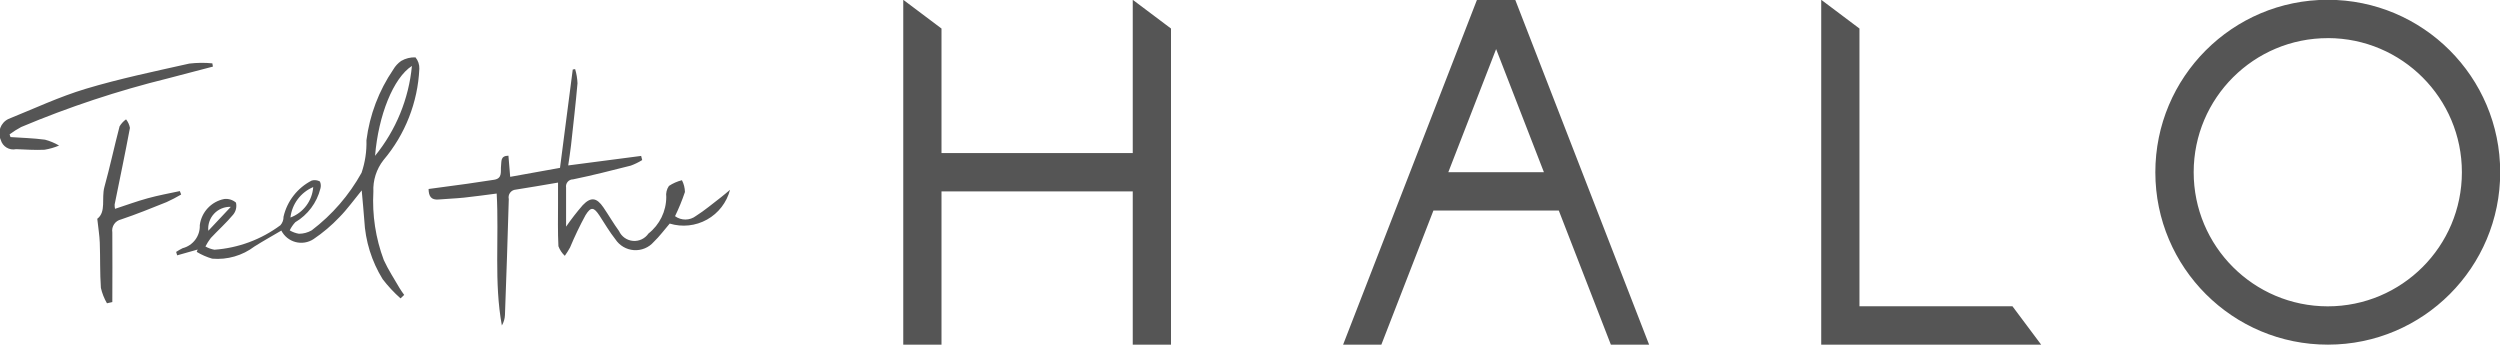
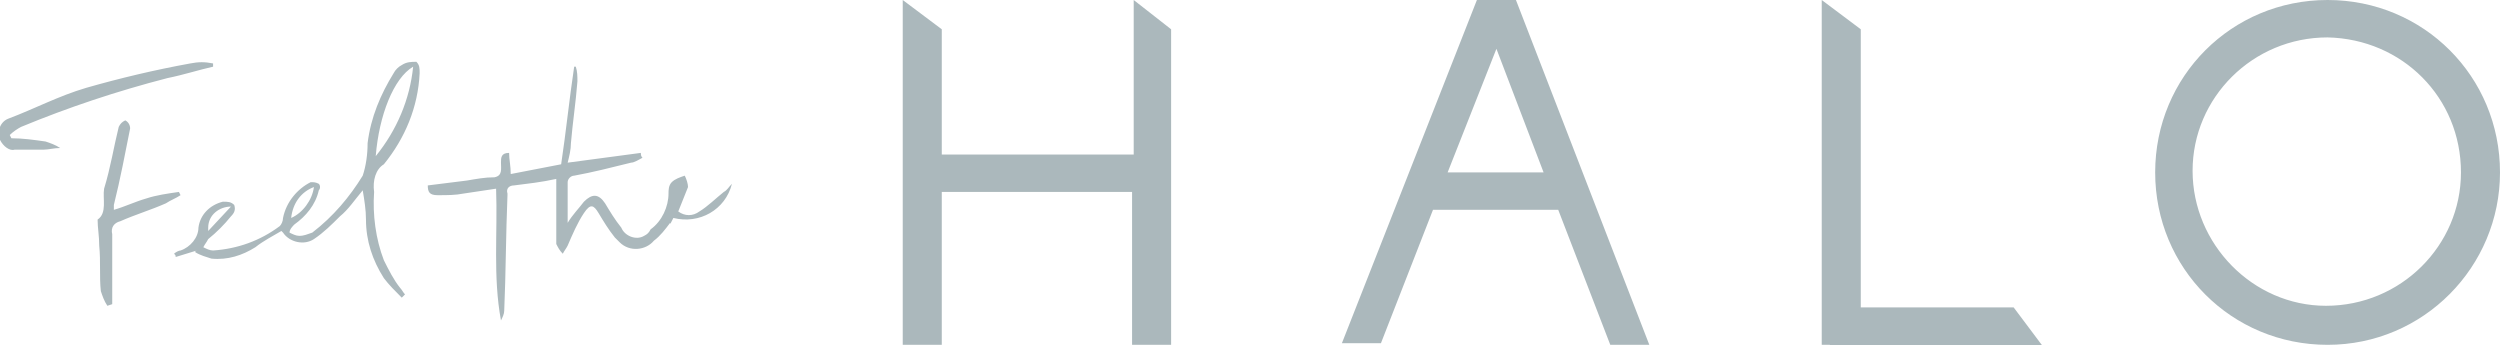
- <svg xmlns="http://www.w3.org/2000/svg" width="153.688" height="21.188" viewBox="0 0 153.688 21.188">
-   <defs>
-     <style>
-       .cls-1 {
-         fill: #555555;
-         fill-rule: evenodd;
-       }
-     </style>
-   </defs>
-   <path id="シェイプ_333_1" data-name="シェイプ 333 1" class="cls-1" d="M610.115,55A10.6,10.6,0,1,1,620.7,44.4,10.59,10.59,0,0,1,610.115,55Zm0-18.843a8.244,8.244,0,1,0,8.23,8.244A8.246,8.246,0,0,0,610.115,36.155ZM579.548,55H578.96V33.8l2.351,1.767V52.642h9.406L592.48,55H579.548Zm-16.721-8.244H555.12L551.919,55h-2.351l8.23-21.2h2.351l8.23,21.2h-2.351Zm-3.853-9.926-2.94,7.571h5.879Zm-22.338,8.749H524.879V55h-2.351V33.8l2.351,1.767v7.655h11.757V33.8l2.351,1.767V55h-2.351V45.576Zm-28.467,1.98c-0.323.376-.622,0.783-0.981,1.127a1.483,1.483,0,0,1-2.357-.163c-0.36-.455-0.655-0.962-0.974-1.45-0.345-.527-0.527-0.575-0.862-0.032a21.149,21.149,0,0,0-.951,1.985,5.358,5.358,0,0,1-.322.514,1.548,1.548,0,0,1-.393-0.59c-0.046-.886-0.023-1.774-0.024-2.662,0-.4,0-0.8,0-1.251-0.911.153-1.755,0.305-2.6,0.433a0.474,0.474,0,0,0-.427.583c-0.066,2.377-.15,4.753-0.236,7.129a1.364,1.364,0,0,1-.19.641c-0.488-2.669-.167-5.371-0.318-8.112-0.684.087-1.347,0.182-2.014,0.252-0.517.054-1.038,0.069-1.557,0.114-0.451.04-.61-0.191-0.616-0.646,0.8-.107,1.58-0.209,2.362-0.319,0.556-.077,1.111-0.162,1.666-0.248,0.538-.084.385-0.527,0.427-0.857,0.036-.277-0.049-0.615.454-0.623,0.036,0.434.069,0.827,0.108,1.3l3.062-.551c0.265-2.045.524-4.045,0.784-6.046l0.147-.025a3.52,3.52,0,0,1,.145.869c-0.112,1.279-.261,2.554-0.4,3.829-0.044.4-.11,0.789-0.171,1.223l4.484-.585c0.021,0.085.043,0.171,0.064,0.255a3.811,3.811,0,0,1-.7.341c-1.178.3-2.358,0.6-3.548,0.845a0.433,0.433,0,0,0-.431.507c0,0.786,0,1.572,0,2.4a15.318,15.318,0,0,1,1.025-1.321c0.5-.522.857-0.466,1.266,0.133,0.329,0.481.62,0.989,0.963,1.459a1.043,1.043,0,0,0,1.81.153,2.865,2.865,0,0,0,1.095-2.245,0.974,0.974,0,0,1,.163-0.681,2.568,2.568,0,0,1,.8-0.352,1.641,1.641,0,0,1,.185.723,12.62,12.62,0,0,1-.609,1.488,1.075,1.075,0,0,0,1.289-.017c0.541-.343,1.035-0.762,1.546-1.153,0.173-.132.336-0.278,0.545-0.451A2.944,2.944,0,0,1,508.169,47.557ZM489.953,45.6a10.335,10.335,0,0,0,.641,4.2c0.275,0.6.639,1.152,0.968,1.722,0.084,0.147.19,0.281,0.286,0.421l-0.225.213a8.507,8.507,0,0,1-1.1-1.182,7.642,7.642,0,0,1-1.128-3.625c-0.041-.578-0.1-1.154-0.159-1.832-0.483.588-.885,1.155-1.367,1.644a9.519,9.519,0,0,1-1.6,1.355,1.375,1.375,0,0,1-1.974-.528c-0.549.324-1.108,0.635-1.649,0.975a3.77,3.77,0,0,1-2.6.752,3.953,3.953,0,0,1-.953-0.418c0.019-.048.039-0.1,0.059-0.144l-1.26.357c-0.022-.071-0.043-0.14-0.064-0.211a3.588,3.588,0,0,1,.4-0.229,1.4,1.4,0,0,0,1.054-1.417,1.879,1.879,0,0,1,1.5-1.606,0.939,0.939,0,0,1,.724.222,0.852,0.852,0,0,1-.172.739c-0.424.508-.922,0.953-1.375,1.437a3.326,3.326,0,0,0-.33.52,1.706,1.706,0,0,0,.554.2,7.729,7.729,0,0,0,4.056-1.506,0.764,0.764,0,0,0,.191-0.524,3.338,3.338,0,0,1,1.736-2.224,0.664,0.664,0,0,1,.5.058,0.63,0.63,0,0,1,.029.444,3.351,3.351,0,0,1-1.543,2.062,2.023,2.023,0,0,0-.341.5,1.623,1.623,0,0,0,.568.208,1.56,1.56,0,0,0,.786-0.212,11.367,11.367,0,0,0,3.062-3.537,5.69,5.69,0,0,0,.3-2,9.947,9.947,0,0,1,1.65-4.348,1.662,1.662,0,0,1,.486-0.528,1.631,1.631,0,0,1,.879-0.219,1.039,1.039,0,0,1,.237.7,9.335,9.335,0,0,1-2.206,5.617A2.936,2.936,0,0,0,489.953,45.6ZM479.806,48l1.384-1.472A1.339,1.339,0,0,0,479.806,48Zm6.449-2.687a2.322,2.322,0,0,0-1.4,1.872A2.157,2.157,0,0,0,486.255,45.311Zm3.8-1.917a10.3,10.3,0,0,0,2.268-5.53C491.182,38.6,490.261,40.9,490.057,43.394ZM468.3,41.622a5.538,5.538,0,0,0-.711.451l0.057,0.167c0.708,0.048,1.42.066,2.122,0.16a3.5,3.5,0,0,1,.864.361,3.985,3.985,0,0,1-.895.258c-0.581.029-1.166-.015-1.75-0.036a0.8,0.8,0,0,1-.94-0.567,0.98,0.98,0,0,1,.468-1.288c1.581-.637,3.135-1.369,4.761-1.857,2.088-.626,4.231-1.07,6.36-1.549a6.633,6.633,0,0,1,1.418-.015c0.012,0.065.023,0.131,0.035,0.2-0.921.241-1.844,0.479-2.764,0.724A60.665,60.665,0,0,0,468.3,41.622Zm6.043-.027a1.42,1.42,0,0,1,.406-0.445,1.18,1.18,0,0,1,.239.526c-0.294,1.574-.625,3.141-0.941,4.711a1.076,1.076,0,0,0,.024.264c0.687-.225,1.344-0.467,2.016-0.651,0.648-.178,1.312-0.3,1.969-0.44l0.081,0.211a9.8,9.8,0,0,1-.894.465c-0.926.372-1.852,0.748-2.8,1.067a0.7,0.7,0,0,0-.538.8c0.014,1.426,0,2.853,0,4.28l-0.33.074a3.4,3.4,0,0,1-.373-0.946c-0.064-.922-0.034-1.85-0.068-2.774-0.016-.453-0.092-0.9-0.154-1.474,0.559-.424.251-1.251,0.435-1.941C473.757,44.084,474.023,42.832,474.346,41.6Z" transform="translate(-467 -33.813)" />
+ <svg xmlns="http://www.w3.org/2000/svg" version="1.1" id="レイヤー_1" x="0px" y="0px" viewBox="0 0 153.7 21.2" style="enable-background:new 0 0 153.7 21.2;" xml:space="preserve">
+   <style type="text/css">
+ 	.st0{fill-rule:evenodd;clip-rule:evenodd;fill:#ABB8BC;}
+ </style>
+   <path id="シェイプ_333_1" class="st0" d="M143.1,21.2c-5.9,0-10.6-4.7-10.6-10.6c0-5.9,4.7-10.6,10.6-10.6  c5.9,0,10.6,4.7,10.6,10.6c0,0,0,0,0,0C153.7,16.4,149,21.2,143.1,21.2C143.1,21.2,143.1,21.2,143.1,21.2z M143.1,2.3  c-4.6,0-8.3,3.7-8.3,8.2s3.7,8.3,8.2,8.3c4.6,0,8.3-3.7,8.3-8.2c0,0,0,0,0,0C151.3,6,147.7,2.4,143.1,2.3L143.1,2.3z M112.5,21.2  H112V0l2.4,1.8v17.1h9.4l1.8,2.4H112.5z M95.8,12.9h-7.7l-3.2,8.2h-2.4L90.8,0h2.4l8.2,21.2H99L95.8,12.9z M92,3L89,10.6h5.9L92,3z   M69.6,11.8H57.9v9.4h-2.4V0l2.4,1.8v7.7h11.8V0L72,1.8v19.4h-2.4L69.6,11.8L69.6,11.8z M41.2,13.7c-0.3,0.4-0.6,0.8-1,1.1  c-0.5,0.6-1.5,0.7-2.1,0.1c-0.1-0.1-0.2-0.2-0.3-0.3c-0.4-0.5-0.7-1-1-1.5c-0.3-0.5-0.5-0.6-0.9,0c-0.4,0.6-0.7,1.3-1,2  c-0.1,0.2-0.2,0.3-0.3,0.5c-0.2-0.2-0.3-0.4-0.4-0.6c0-0.9,0-1.8,0-2.7c0-0.4,0-0.8,0-1.3c-0.9,0.2-1.8,0.3-2.6,0.4  c-0.3,0-0.5,0.2-0.4,0.5c0,0,0,0.1,0,0.1c-0.1,2.4-0.1,4.8-0.2,7.1c0,0.2-0.1,0.4-0.2,0.6c-0.5-2.7-0.2-5.4-0.3-8.1  c-0.7,0.1-1.3,0.2-2,0.3c-0.5,0.1-1,0.1-1.6,0.1c-0.5,0-0.6-0.2-0.6-0.6c0.8-0.1,1.6-0.2,2.4-0.3c0.6-0.1,1.1-0.2,1.7-0.2  c0.5-0.1,0.4-0.5,0.4-0.9c0-0.3,0-0.6,0.5-0.6c0,0.4,0.1,0.8,0.1,1.3l3.1-0.6c0.3-2,0.5-4,0.8-6l0.1,0c0.1,0.3,0.1,0.6,0.1,0.9  c-0.1,1.3-0.3,2.6-0.4,3.8c0,0.4-0.1,0.8-0.2,1.2l4.5-0.6c0,0.1,0,0.2,0.1,0.3c-0.2,0.1-0.5,0.3-0.7,0.3c-1.2,0.3-2.4,0.6-3.5,0.8  c-0.2,0-0.4,0.2-0.4,0.4c0,0,0,0.1,0,0.1c0,0.8,0,1.6,0,2.4c0.3-0.5,0.7-0.9,1-1.3c0.5-0.5,0.9-0.5,1.3,0.1c0.3,0.5,0.6,1,1,1.5  c0.2,0.5,0.9,0.8,1.4,0.5c0.2-0.1,0.3-0.2,0.4-0.4c0.7-0.5,1.1-1.4,1.1-2.2c0-0.2,0-0.5,0.2-0.7c0.2-0.2,0.5-0.3,0.8-0.4  c0.1,0.2,0.2,0.5,0.2,0.7c-0.2,0.5-0.4,1-0.6,1.5c0.4,0.3,0.9,0.3,1.3,0c0.5-0.3,1-0.8,1.5-1.2c0.2-0.1,0.3-0.3,0.5-0.5  c-0.4,1.6-2,2.5-3.6,2.1C41.2,13.8,41.2,13.8,41.2,13.7L41.2,13.7z M23,11.8c-0.1,1.4,0.1,2.9,0.6,4.2c0.3,0.6,0.6,1.2,1,1.7  c0.1,0.1,0.2,0.3,0.3,0.4l-0.2,0.2c-0.4-0.4-0.8-0.8-1.1-1.2c-0.7-1.1-1.1-2.3-1.1-3.6c0-0.6-0.1-1.2-0.2-1.8  c-0.5,0.6-0.9,1.2-1.4,1.6c-0.5,0.5-1,1-1.6,1.4c-0.6,0.4-1.5,0.2-1.9-0.4c0,0-0.1-0.1-0.1-0.1c-0.5,0.3-1.1,0.6-1.6,1  C14.9,15.7,14,16,13,15.9c-0.3-0.1-0.7-0.2-1-0.4c0,0,0-0.1,0.1-0.1l-1.3,0.4c0-0.1,0-0.1-0.1-0.2c0.1-0.1,0.3-0.2,0.4-0.2  c0.6-0.2,1.1-0.8,1.1-1.4c0.1-0.8,0.7-1.4,1.5-1.6c0.3,0,0.5,0,0.7,0.2c0.1,0.3,0,0.5-0.2,0.7c-0.4,0.5-0.9,1-1.4,1.4  c-0.1,0.2-0.2,0.3-0.3,0.5c0.2,0.1,0.4,0.2,0.6,0.2c1.5-0.1,2.9-0.6,4.1-1.5c0.1-0.1,0.2-0.3,0.2-0.5c0.2-1,0.9-1.8,1.7-2.2  c0.2,0,0.3,0,0.5,0.1c0.1,0.1,0.1,0.3,0,0.4c-0.2,0.9-0.8,1.6-1.5,2.1c-0.1,0.1-0.3,0.3-0.3,0.5c0.2,0.1,0.4,0.2,0.6,0.2  c0.3,0,0.5-0.1,0.8-0.2c1.3-1,2.3-2.2,3.1-3.5c0.2-0.6,0.3-1.3,0.3-2c0.2-1.6,0.8-3,1.6-4.3c0.1-0.2,0.3-0.4,0.5-0.5  c0.3-0.2,0.6-0.2,0.9-0.2c0.2,0.2,0.2,0.4,0.2,0.7c-0.1,2.1-0.9,4-2.2,5.6C23.1,10.4,22.9,11.1,23,11.8z M12.8,14.2l1.4-1.5  c-0.7,0-1.4,0.5-1.4,1.3C12.8,14.1,12.8,14.1,12.8,14.2z M19.3,11.5c-0.8,0.3-1.3,1-1.4,1.9C18.6,13.1,19.2,12.3,19.3,11.5  L19.3,11.5z M23.1,9.6c1.3-1.6,2.1-3.5,2.3-5.5C24.2,4.8,23.3,7.1,23.1,9.6L23.1,9.6z M1.3,7.8C1.1,7.9,0.8,8.1,0.6,8.3l0.1,0.2  c0.7,0,1.4,0.1,2.1,0.2c0.3,0.1,0.6,0.2,0.9,0.4C3.3,9.1,3,9.2,2.7,9.2c-0.6,0-1.2,0-1.8,0C0.6,9.3,0.2,9,0,8.6  c-0.2-0.5,0-1.1,0.5-1.3c1.6-0.6,3.1-1.4,4.8-1.9c2.1-0.6,4.2-1.1,6.4-1.5c0.5-0.1,0.9-0.1,1.4,0c0,0.1,0,0.1,0,0.2  c-0.9,0.2-1.8,0.5-2.8,0.7C7.2,5.6,4.2,6.6,1.3,7.8z M7.3,7.8c0.1-0.2,0.2-0.3,0.4-0.4C7.9,7.5,8,7.7,8,7.9C7.7,9.4,7.4,11,7,12.6  c0,0.1,0,0.2,0,0.3c0.7-0.2,1.3-0.5,2-0.7c0.6-0.2,1.3-0.3,2-0.4l0.1,0.2c-0.3,0.2-0.6,0.3-0.9,0.5c-0.9,0.4-1.9,0.7-2.8,1.1  c-0.4,0.1-0.6,0.4-0.5,0.8c0,1.4,0,2.9,0,4.3l-0.3,0.1c-0.2-0.3-0.3-0.6-0.4-0.9c-0.1-0.9,0-1.8-0.1-2.8C6.1,14.5,6,14,6,13.5  c0.6-0.4,0.3-1.3,0.4-1.9C6.8,10.3,7,9,7.3,7.8L7.3,7.8z" />
</svg>
